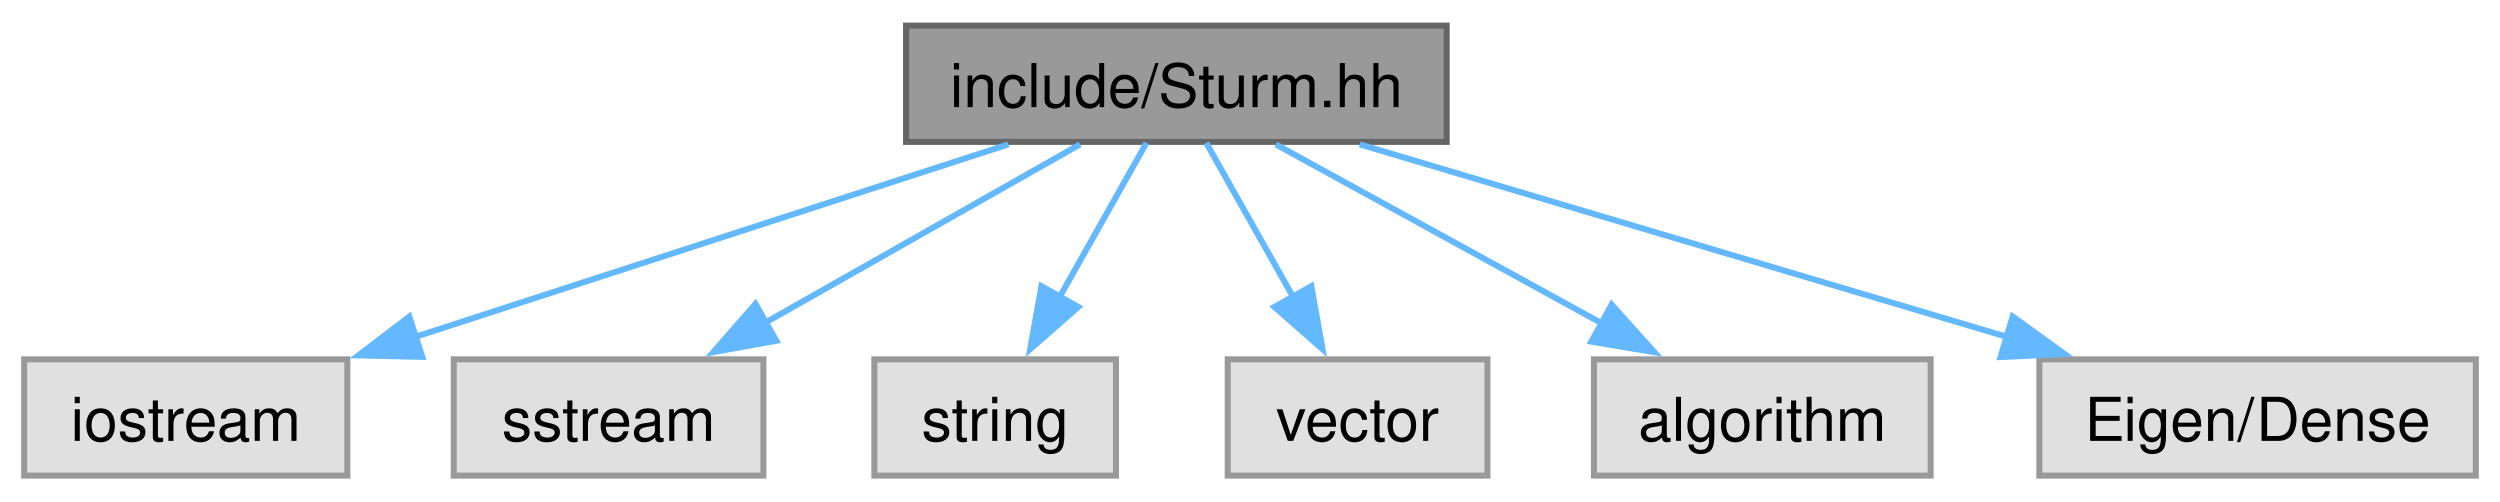
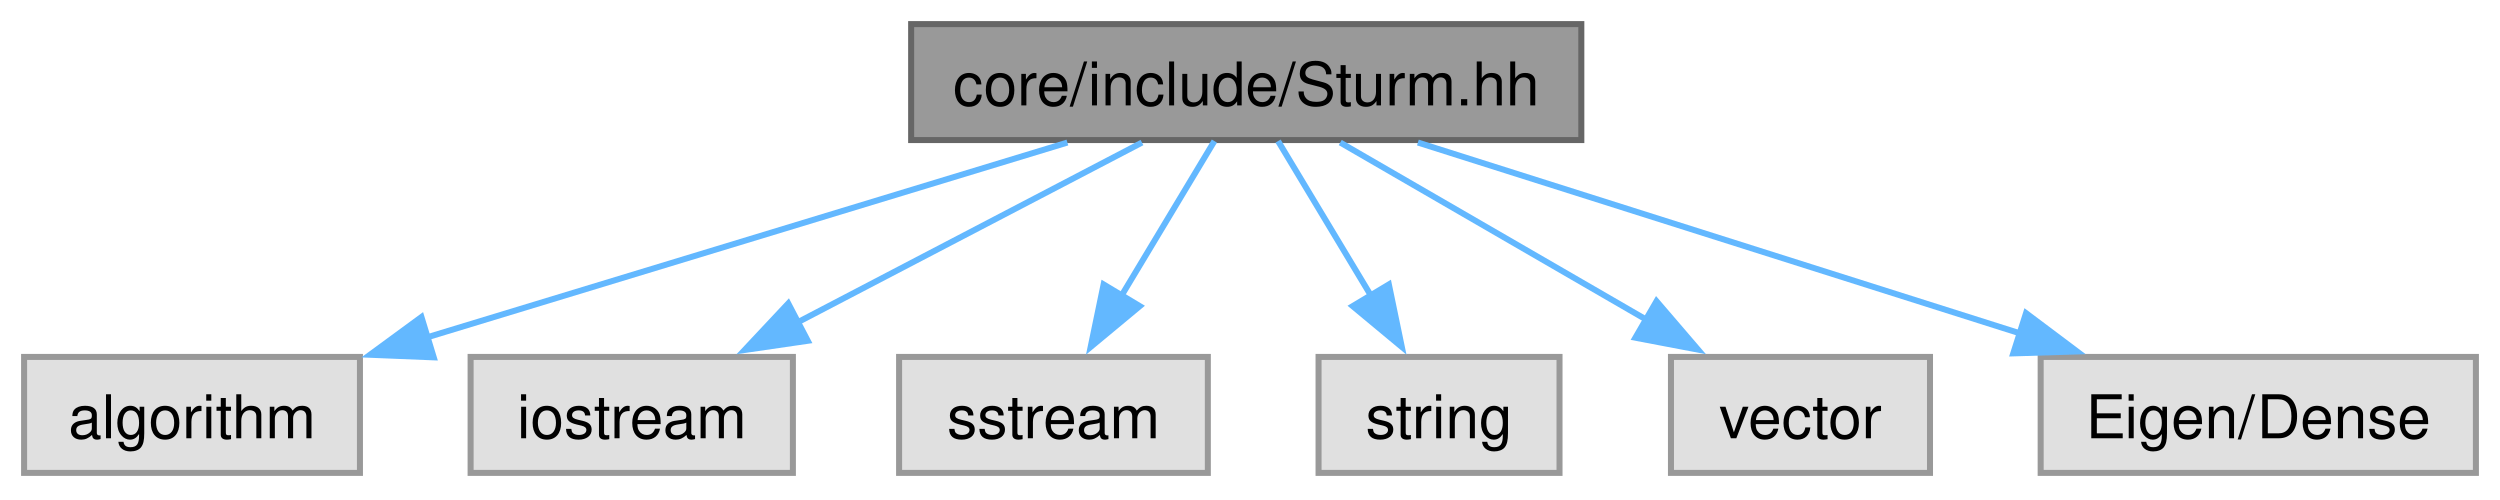
- <svg xmlns="http://www.w3.org/2000/svg" xmlns:xlink="http://www.w3.org/1999/xlink" width="414pt" height="83pt" viewBox="0.00 0.00 413.88 82.50">
+ <svg xmlns="http://www.w3.org/2000/svg" xmlns:xlink="http://www.w3.org/1999/xlink" width="415pt" height="83pt" viewBox="0.00 0.00 415.00 83.00">
  <g id="graph0" class="graph" transform="scale(1 1) rotate(0) translate(4 78.5)">
    <g id="Node000001" class="node">
      <g id="a_Node000001">
        <a xlink:title=" ">
-           <polygon fill="#999999" stroke="#666666" points="235.5,-74.5 146,-74.5 146,-55.25 235.5,-55.25 235.5,-74.5" />
-           <text text-anchor="middle" x="190.75" y="-61" font-family="Helvetica,sans-Serif" font-size="10.00">include/Sturm.hh</text>
+           <polygon fill="#999999" stroke="#666666" points="258.5,-74.5 147.25,-74.5 147.25,-55.25 258.5,-55.25 258.5,-74.5" />
+           <text xml:space="preserve" text-anchor="middle" x="202.88" y="-61" font-family="Helvetica,sans-Serif" font-size="10.00">core/include/Sturm.hh</text>
        </a>
      </g>
    </g>
    <g id="Node000002" class="node">
      <g id="a_Node000002">
        <a xlink:title=" ">
-           <polygon fill="#e0e0e0" stroke="#999999" points="53.5,-19.25 0,-19.25 0,0 53.5,0 53.5,-19.25" />
-           <text text-anchor="middle" x="26.75" y="-5.75" font-family="Helvetica,sans-Serif" font-size="10.00">iostream</text>
+           <polygon fill="#e0e0e0" stroke="#999999" points="55.75,-19.25 0,-19.25 0,0 55.75,0 55.75,-19.25" />
+           <text xml:space="preserve" text-anchor="middle" x="27.88" y="-5.75" font-family="Helvetica,sans-Serif" font-size="10.00">algorithm</text>
        </a>
      </g>
    </g>
    <g id="edge1_Node000001_Node000002" class="edge">
      <g id="a_edge1_Node000001_Node000002">
        <a xlink:title=" ">
-           <path fill="none" stroke="#63b8ff" d="M162.93,-54.84C135.95,-46.08 94.79,-32.72 64.79,-22.98" />
-           <polygon fill="#63b8ff" stroke="#63b8ff" points="65.92,-19.66 55.33,-19.9 63.76,-26.32 65.92,-19.66" />
+           <path fill="none" stroke="#63b8ff" d="M173.19,-54.84C143.88,-45.92 98.9,-32.24 66.76,-22.46" />
+           <polygon fill="#63b8ff" stroke="#63b8ff" points="68,-19.18 57.42,-19.61 65.96,-25.87 68,-19.18" />
        </a>
      </g>
    </g>
    <g id="Node000003" class="node">
      <g id="a_Node000003">
        <a xlink:title=" ">
-           <polygon fill="#e0e0e0" stroke="#999999" points="122.38,-19.25 71.12,-19.25 71.12,0 122.38,0 122.38,-19.25" />
-           <text text-anchor="middle" x="96.75" y="-5.75" font-family="Helvetica,sans-Serif" font-size="10.00">sstream</text>
+           <polygon fill="#e0e0e0" stroke="#999999" points="127.62,-19.25 74.12,-19.25 74.12,0 127.62,0 127.62,-19.25" />
+           <text xml:space="preserve" text-anchor="middle" x="100.88" y="-5.75" font-family="Helvetica,sans-Serif" font-size="10.00">iostream</text>
        </a>
      </g>
    </g>
    <g id="edge2_Node000001_Node000003" class="edge">
      <g id="a_edge2_Node000001_Node000003">
        <a xlink:title=" ">
-           <path fill="none" stroke="#63b8ff" d="M174.8,-54.84C160.49,-46.73 139.22,-34.68 122.5,-25.21" />
-           <polygon fill="#63b8ff" stroke="#63b8ff" points="124.52,-22.33 114.09,-20.45 121.07,-28.42 124.52,-22.33" />
+           <path fill="none" stroke="#63b8ff" d="M185.57,-54.84C169.89,-46.66 146.52,-34.46 128.3,-24.94" />
+           <polygon fill="#63b8ff" stroke="#63b8ff" points="130.09,-21.93 119.6,-20.4 126.85,-28.13 130.09,-21.93" />
        </a>
      </g>
    </g>
    <g id="Node000004" class="node">
      <g id="a_Node000004">
        <a xlink:title=" ">
-           <polygon fill="#e0e0e0" stroke="#999999" points="180.75,-19.25 140.75,-19.25 140.75,0 180.75,0 180.75,-19.25" />
-           <text text-anchor="middle" x="160.75" y="-5.75" font-family="Helvetica,sans-Serif" font-size="10.00">string</text>
+           <polygon fill="#e0e0e0" stroke="#999999" points="196.5,-19.25 145.25,-19.25 145.25,0 196.5,0 196.5,-19.25" />
+           <text xml:space="preserve" text-anchor="middle" x="170.88" y="-5.75" font-family="Helvetica,sans-Serif" font-size="10.00">sstream</text>
        </a>
      </g>
    </g>
    <g id="edge3_Node000001_Node000004" class="edge">
      <g id="a_edge3_Node000001_Node000004">
        <a xlink:title=" ">
-           <path fill="none" stroke="#63b8ff" d="M185.8,-55.08C181.87,-48.11 176.24,-38.12 171.31,-29.37" />
-           <polygon fill="#63b8ff" stroke="#63b8ff" points="174.51,-27.92 166.55,-20.93 168.41,-31.36 174.51,-27.92" />
+           <path fill="none" stroke="#63b8ff" d="M197.59,-55.08C193.4,-48.11 187.4,-38.12 182.14,-29.37" />
+           <polygon fill="#63b8ff" stroke="#63b8ff" points="185.2,-27.68 177.05,-20.91 179.2,-31.28 185.2,-27.68" />
        </a>
      </g>
    </g>
    <g id="Node000005" class="node">
      <g id="a_Node000005">
        <a xlink:title=" ">
-           <polygon fill="#e0e0e0" stroke="#999999" points="242.25,-19.25 199.25,-19.25 199.25,0 242.25,0 242.25,-19.25" />
-           <text text-anchor="middle" x="220.75" y="-5.75" font-family="Helvetica,sans-Serif" font-size="10.00">vector</text>
+           <polygon fill="#e0e0e0" stroke="#999999" points="254.88,-19.25 214.88,-19.25 214.88,0 254.88,0 254.88,-19.25" />
+           <text xml:space="preserve" text-anchor="middle" x="234.88" y="-5.75" font-family="Helvetica,sans-Serif" font-size="10.00">string</text>
        </a>
      </g>
    </g>
    <g id="edge4_Node000001_Node000005" class="edge">
      <g id="a_edge4_Node000001_Node000005">
        <a xlink:title=" ">
-           <path fill="none" stroke="#63b8ff" d="M195.7,-55.08C199.63,-48.11 205.26,-38.12 210.19,-29.37" />
-           <polygon fill="#63b8ff" stroke="#63b8ff" points="213.09,-31.36 214.95,-20.93 206.99,-27.92 213.09,-31.36" />
+           <path fill="none" stroke="#63b8ff" d="M208.16,-55.08C212.35,-48.11 218.35,-38.12 223.61,-29.37" />
+           <polygon fill="#63b8ff" stroke="#63b8ff" points="226.55,-31.28 228.7,-20.91 220.55,-27.68 226.55,-31.28" />
        </a>
      </g>
    </g>
    <g id="Node000006" class="node">
      <g id="a_Node000006">
        <a xlink:title=" ">
-           <polygon fill="#e0e0e0" stroke="#999999" points="315.62,-19.25 259.88,-19.25 259.88,0 315.62,0 315.62,-19.25" />
-           <text text-anchor="middle" x="287.75" y="-5.75" font-family="Helvetica,sans-Serif" font-size="10.00">algorithm</text>
+           <polygon fill="#e0e0e0" stroke="#999999" points="316.38,-19.25 273.38,-19.25 273.38,0 316.38,0 316.38,-19.25" />
+           <text xml:space="preserve" text-anchor="middle" x="294.88" y="-5.75" font-family="Helvetica,sans-Serif" font-size="10.00">vector</text>
        </a>
      </g>
    </g>
    <g id="edge5_Node000001_Node000006" class="edge">
      <g id="a_edge5_Node000001_Node000006">
        <a xlink:title=" ">
-           <path fill="none" stroke="#63b8ff" d="M207.2,-54.84C221.98,-46.73 243.93,-34.68 261.18,-25.21" />
-           <polygon fill="#63b8ff" stroke="#63b8ff" points="262.81,-28.31 269.89,-20.43 259.44,-22.18 262.81,-28.31" />
+           <path fill="none" stroke="#63b8ff" d="M218.48,-54.84C232.49,-46.73 253.31,-34.68 269.68,-25.21" />
+           <polygon fill="#63b8ff" stroke="#63b8ff" points="270.98,-28.5 277.88,-20.46 267.47,-22.44 270.98,-28.5" />
        </a>
      </g>
    </g>
    <g id="Node000007" class="node">
      <g id="a_Node000007">
        <a xlink:title=" ">
-           <polygon fill="#e0e0e0" stroke="#999999" points="405.88,-19.25 333.62,-19.25 333.62,0 405.88,0 405.88,-19.25" />
-           <text text-anchor="middle" x="369.75" y="-5.75" font-family="Helvetica,sans-Serif" font-size="10.00">Eigen/Dense</text>
+           <polygon fill="#e0e0e0" stroke="#999999" points="407,-19.25 334.75,-19.25 334.75,0 407,0 407,-19.25" />
+           <text xml:space="preserve" text-anchor="middle" x="370.88" y="-5.75" font-family="Helvetica,sans-Serif" font-size="10.00">Eigen/Dense</text>
        </a>
      </g>
    </g>
    <g id="edge6_Node000001_Node000007" class="edge">
      <g id="a_edge6_Node000001_Node000007">
        <a xlink:title=" ">
-           <path fill="none" stroke="#63b8ff" d="M221.11,-54.84C250.56,-46.08 295.46,-32.73 328.21,-22.98" />
-           <polygon fill="#63b8ff" stroke="#63b8ff" points="329.2,-26.34 337.79,-20.13 327.2,-19.63 329.2,-26.34" />
+           <path fill="none" stroke="#63b8ff" d="M231.37,-54.84C258.89,-46.12 300.78,-32.84 331.48,-23.11" />
+           <polygon fill="#63b8ff" stroke="#63b8ff" points="332.32,-26.52 340.79,-20.16 330.2,-19.84 332.32,-26.52" />
        </a>
      </g>
    </g>
  </g>
</svg>
